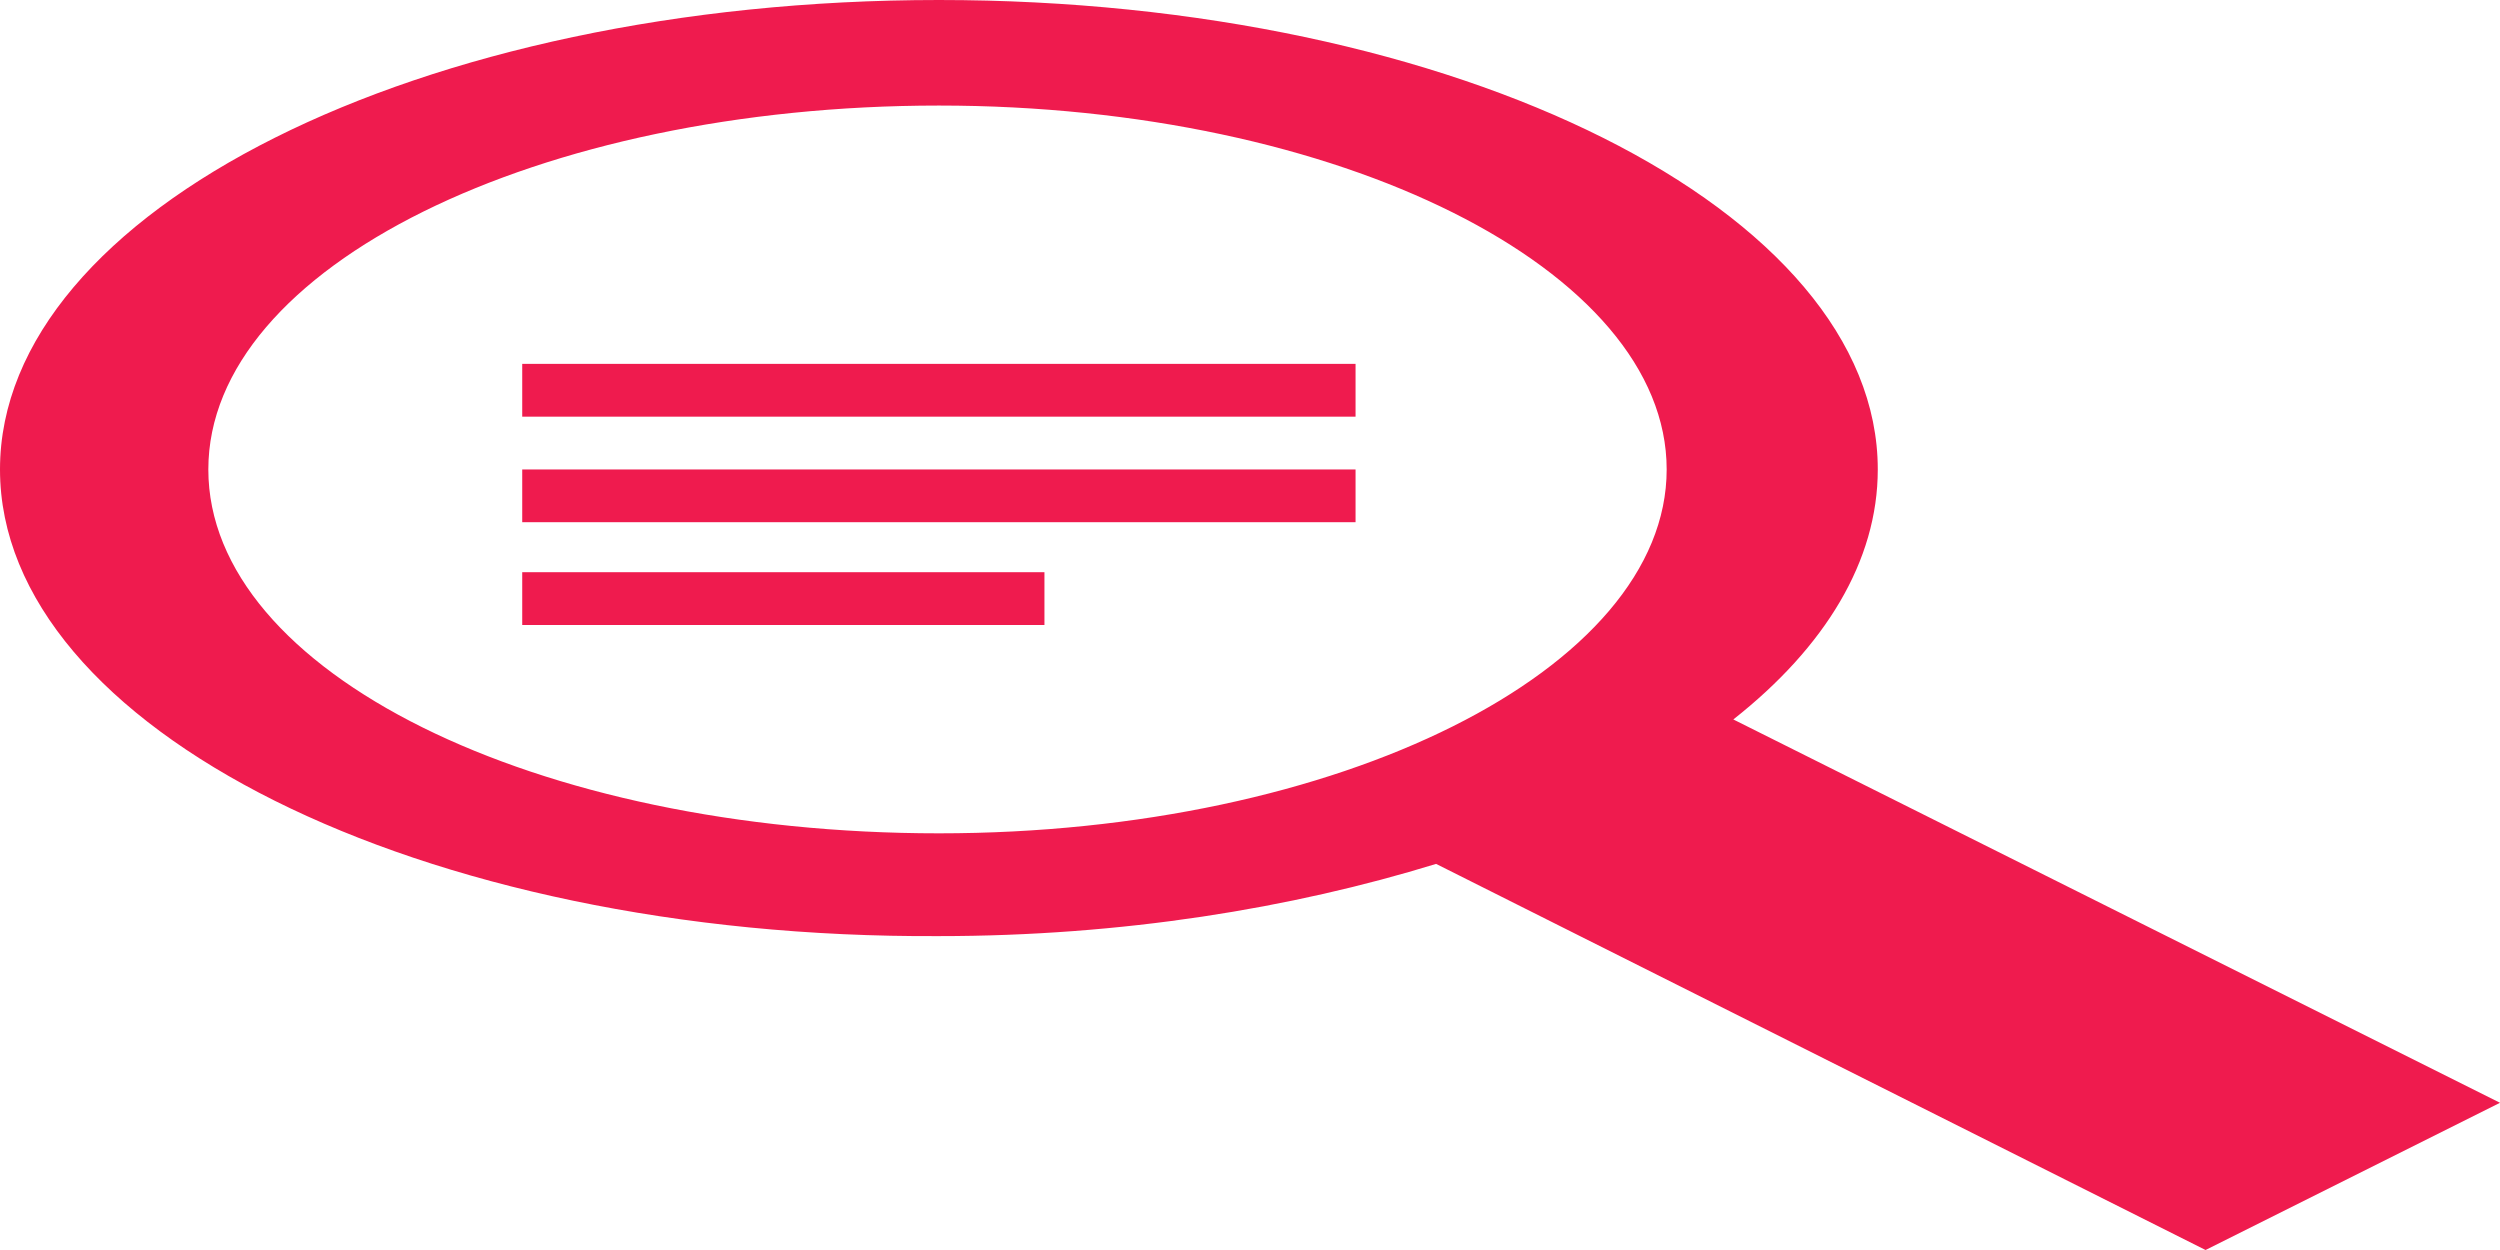
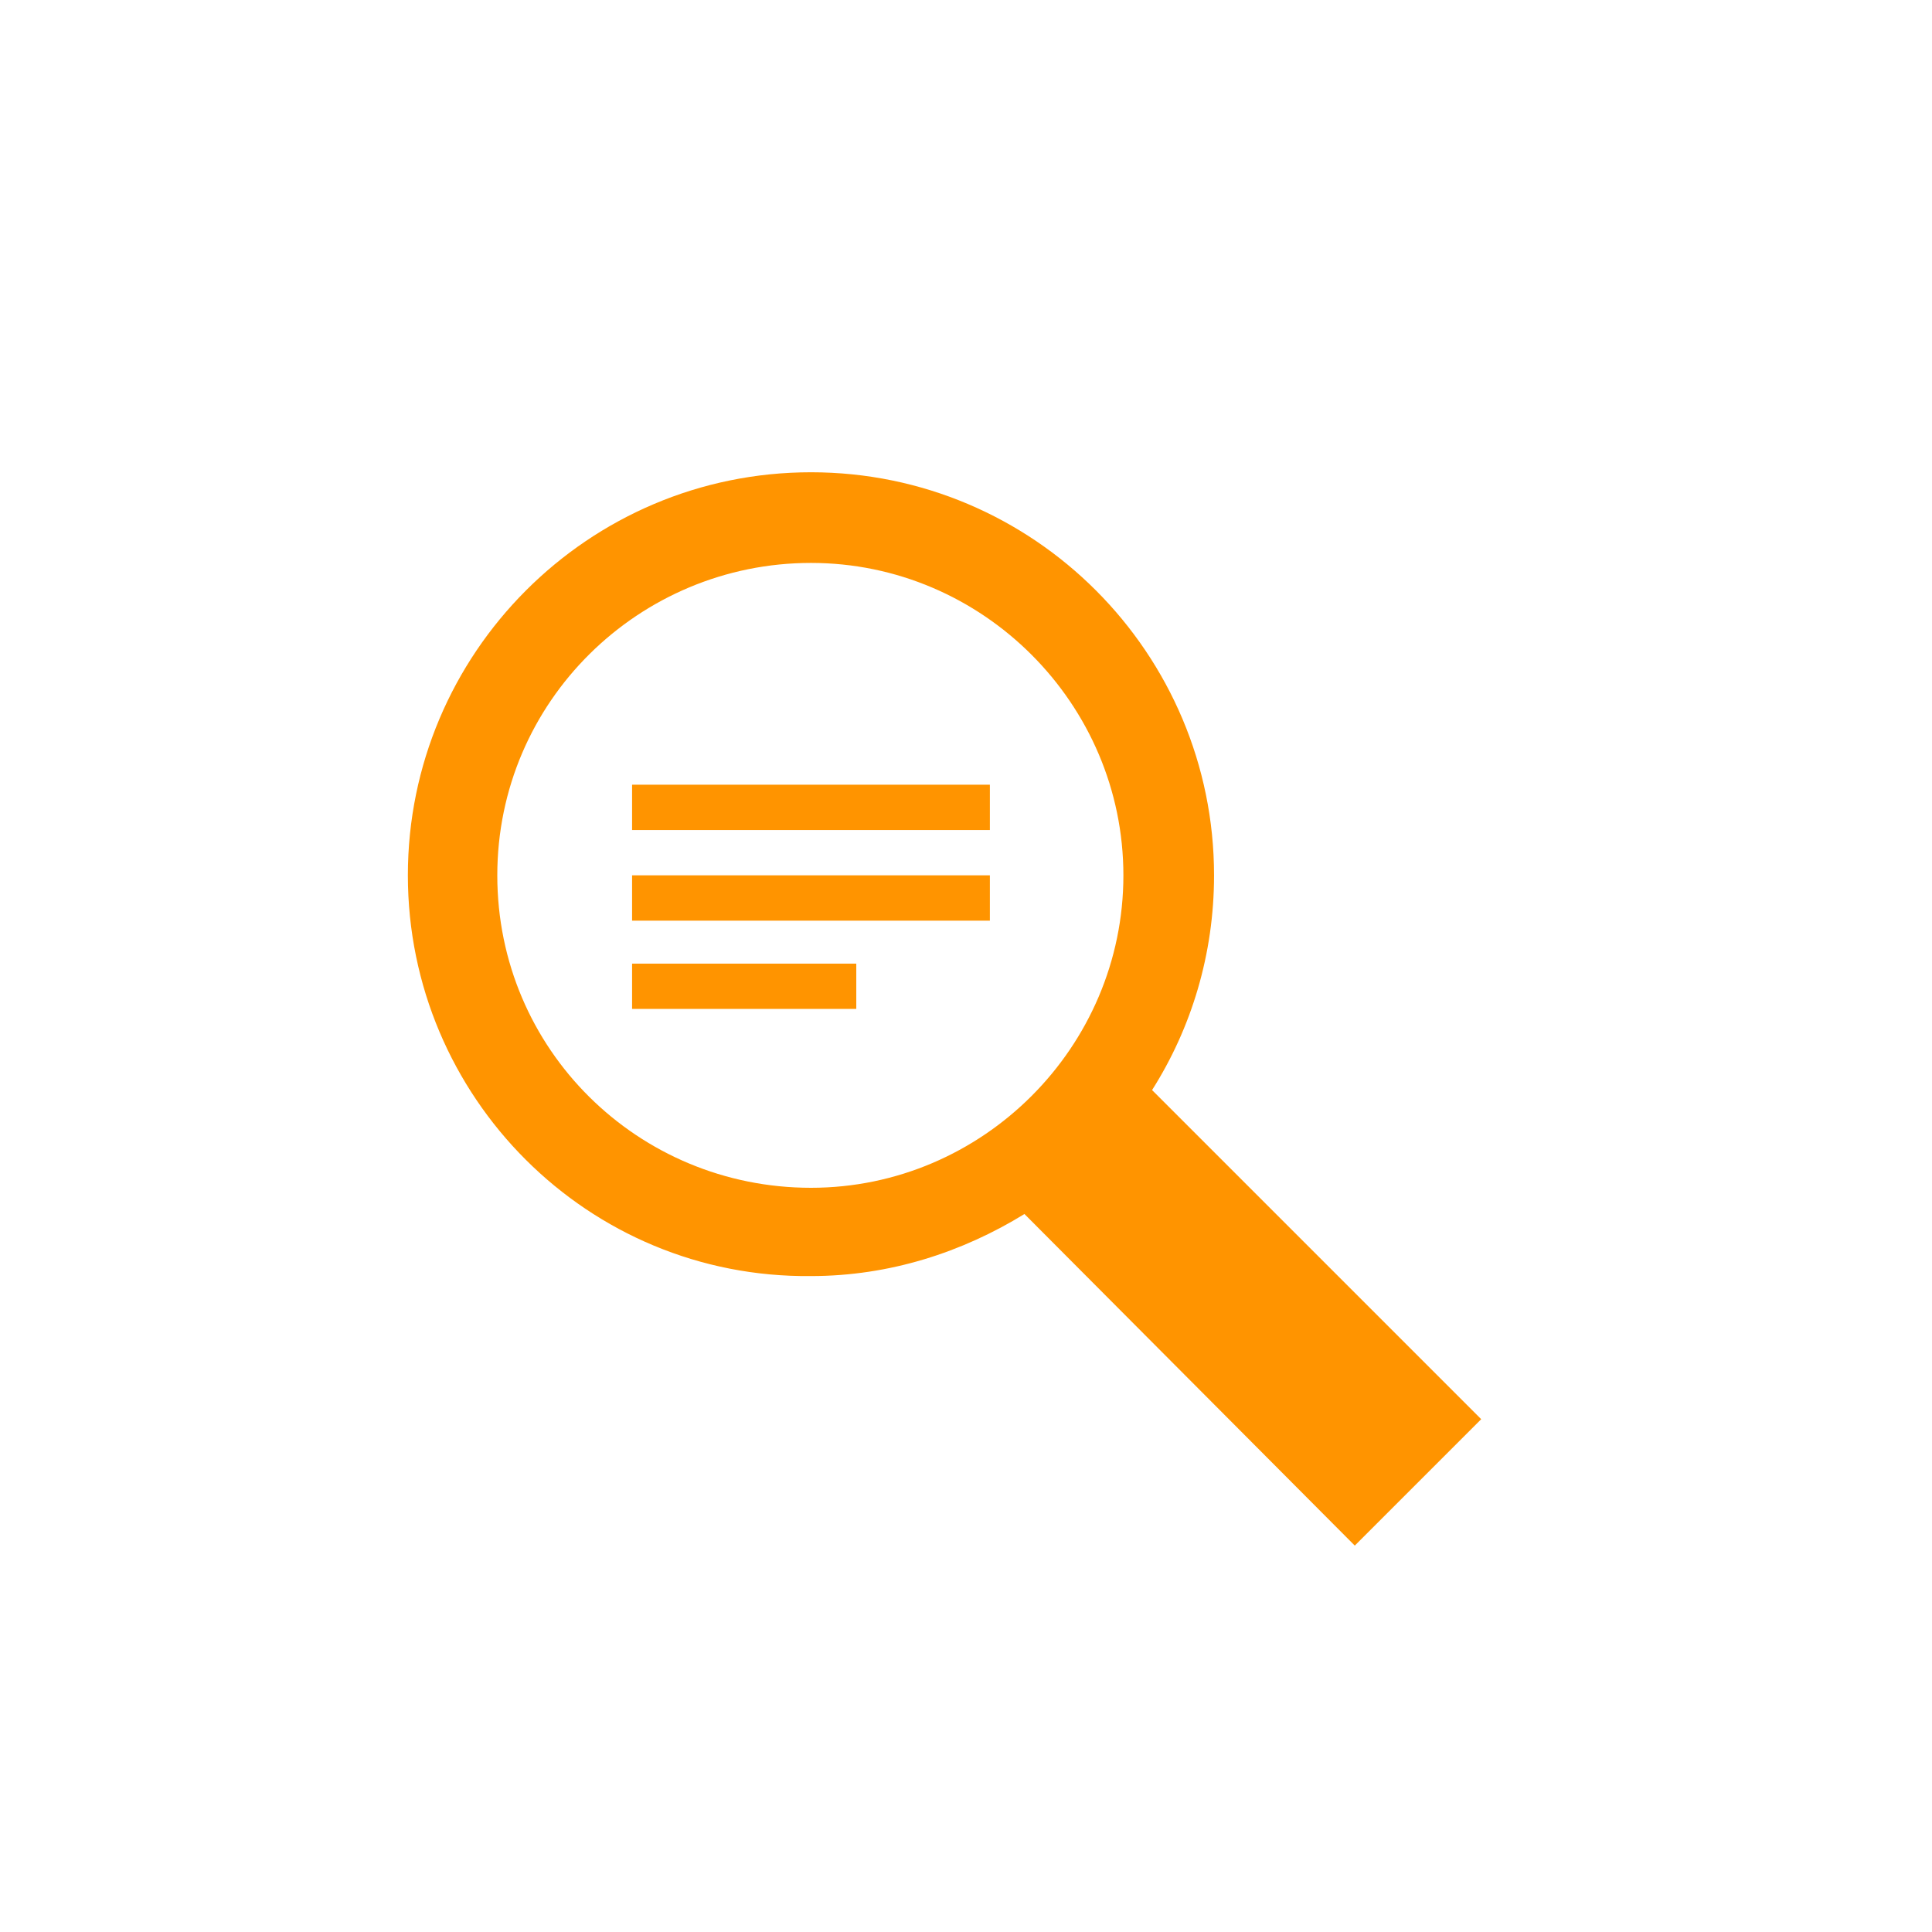
- <svg xmlns="http://www.w3.org/2000/svg" version="1.1" id="Layer_1" x="0px" y="0px" width="90px" height="45px" viewBox="0 0 90 45" enable-background="new 0 0 90 45" xml:space="preserve">
+ <svg xmlns="http://www.w3.org/2000/svg" version="1.1" id="Layer_1" x="0px" y="0px" width="90px" height="90px" viewBox="0 0 90 90" enable-background="new 0 0 90 90" xml:space="preserve">
  <g id="Page-1">
    <g id="Discovery_1_">
      <g id="Symbols">
        <g id="Discovery">
-           <path id="Shape" fill="#EF1B4E" d="M48.8,15h-30v-1.9h30V15z M48.8,18.8h-30v-1.9h30V18.8z M37.5,22.5H18.8v-1.9h18.8V22.5z       M79.4,45L51.7,31.1c-5.2,1.6-11.3,2.6-17.9,2.6C15.1,33.8,0,26.2,0,16.9S15.1,0,33.8,0s33.8,7.6,33.8,16.9c0,3.3-1.9,6.4-5.2,9      L90,39.7L79.4,45z M33.8,30C48.2,30,60,24.1,60,16.9S48.2,3.8,33.8,3.8S7.5,9.6,7.5,16.9S19.3,30,33.8,30z" />
+           <path id="Shape" fill="#FF9400" d="M46.111,38.666H29.445v-2.111h16.667V38.666L46.111,38.666z M46.111,42.889H29.445v-2.112      h16.667V42.889L46.111,42.889z M39.834,47H29.445v-2.111h10.444V47H39.834z M63.111,72L47.723,56.553      c-2.889,1.777-6.276,2.891-9.943,2.891C27.39,59.555,19,51.109,19,40.776C19,30.445,27.389,22,37.779,22      c10.389,0,18.776,8.445,18.776,18.779c0,3.667-1.055,7.112-2.887,10L69,66.111L63.111,72z M37.779,55.332      c7.999,0,14.553-6.555,14.553-14.553c0-7.998-6.555-14.556-14.553-14.556c-7.998,0-14.613,6.442-14.613,14.556      C23.166,48.891,29.723,55.332,37.779,55.332z" />
        </g>
      </g>
    </g>
  </g>
</svg>
